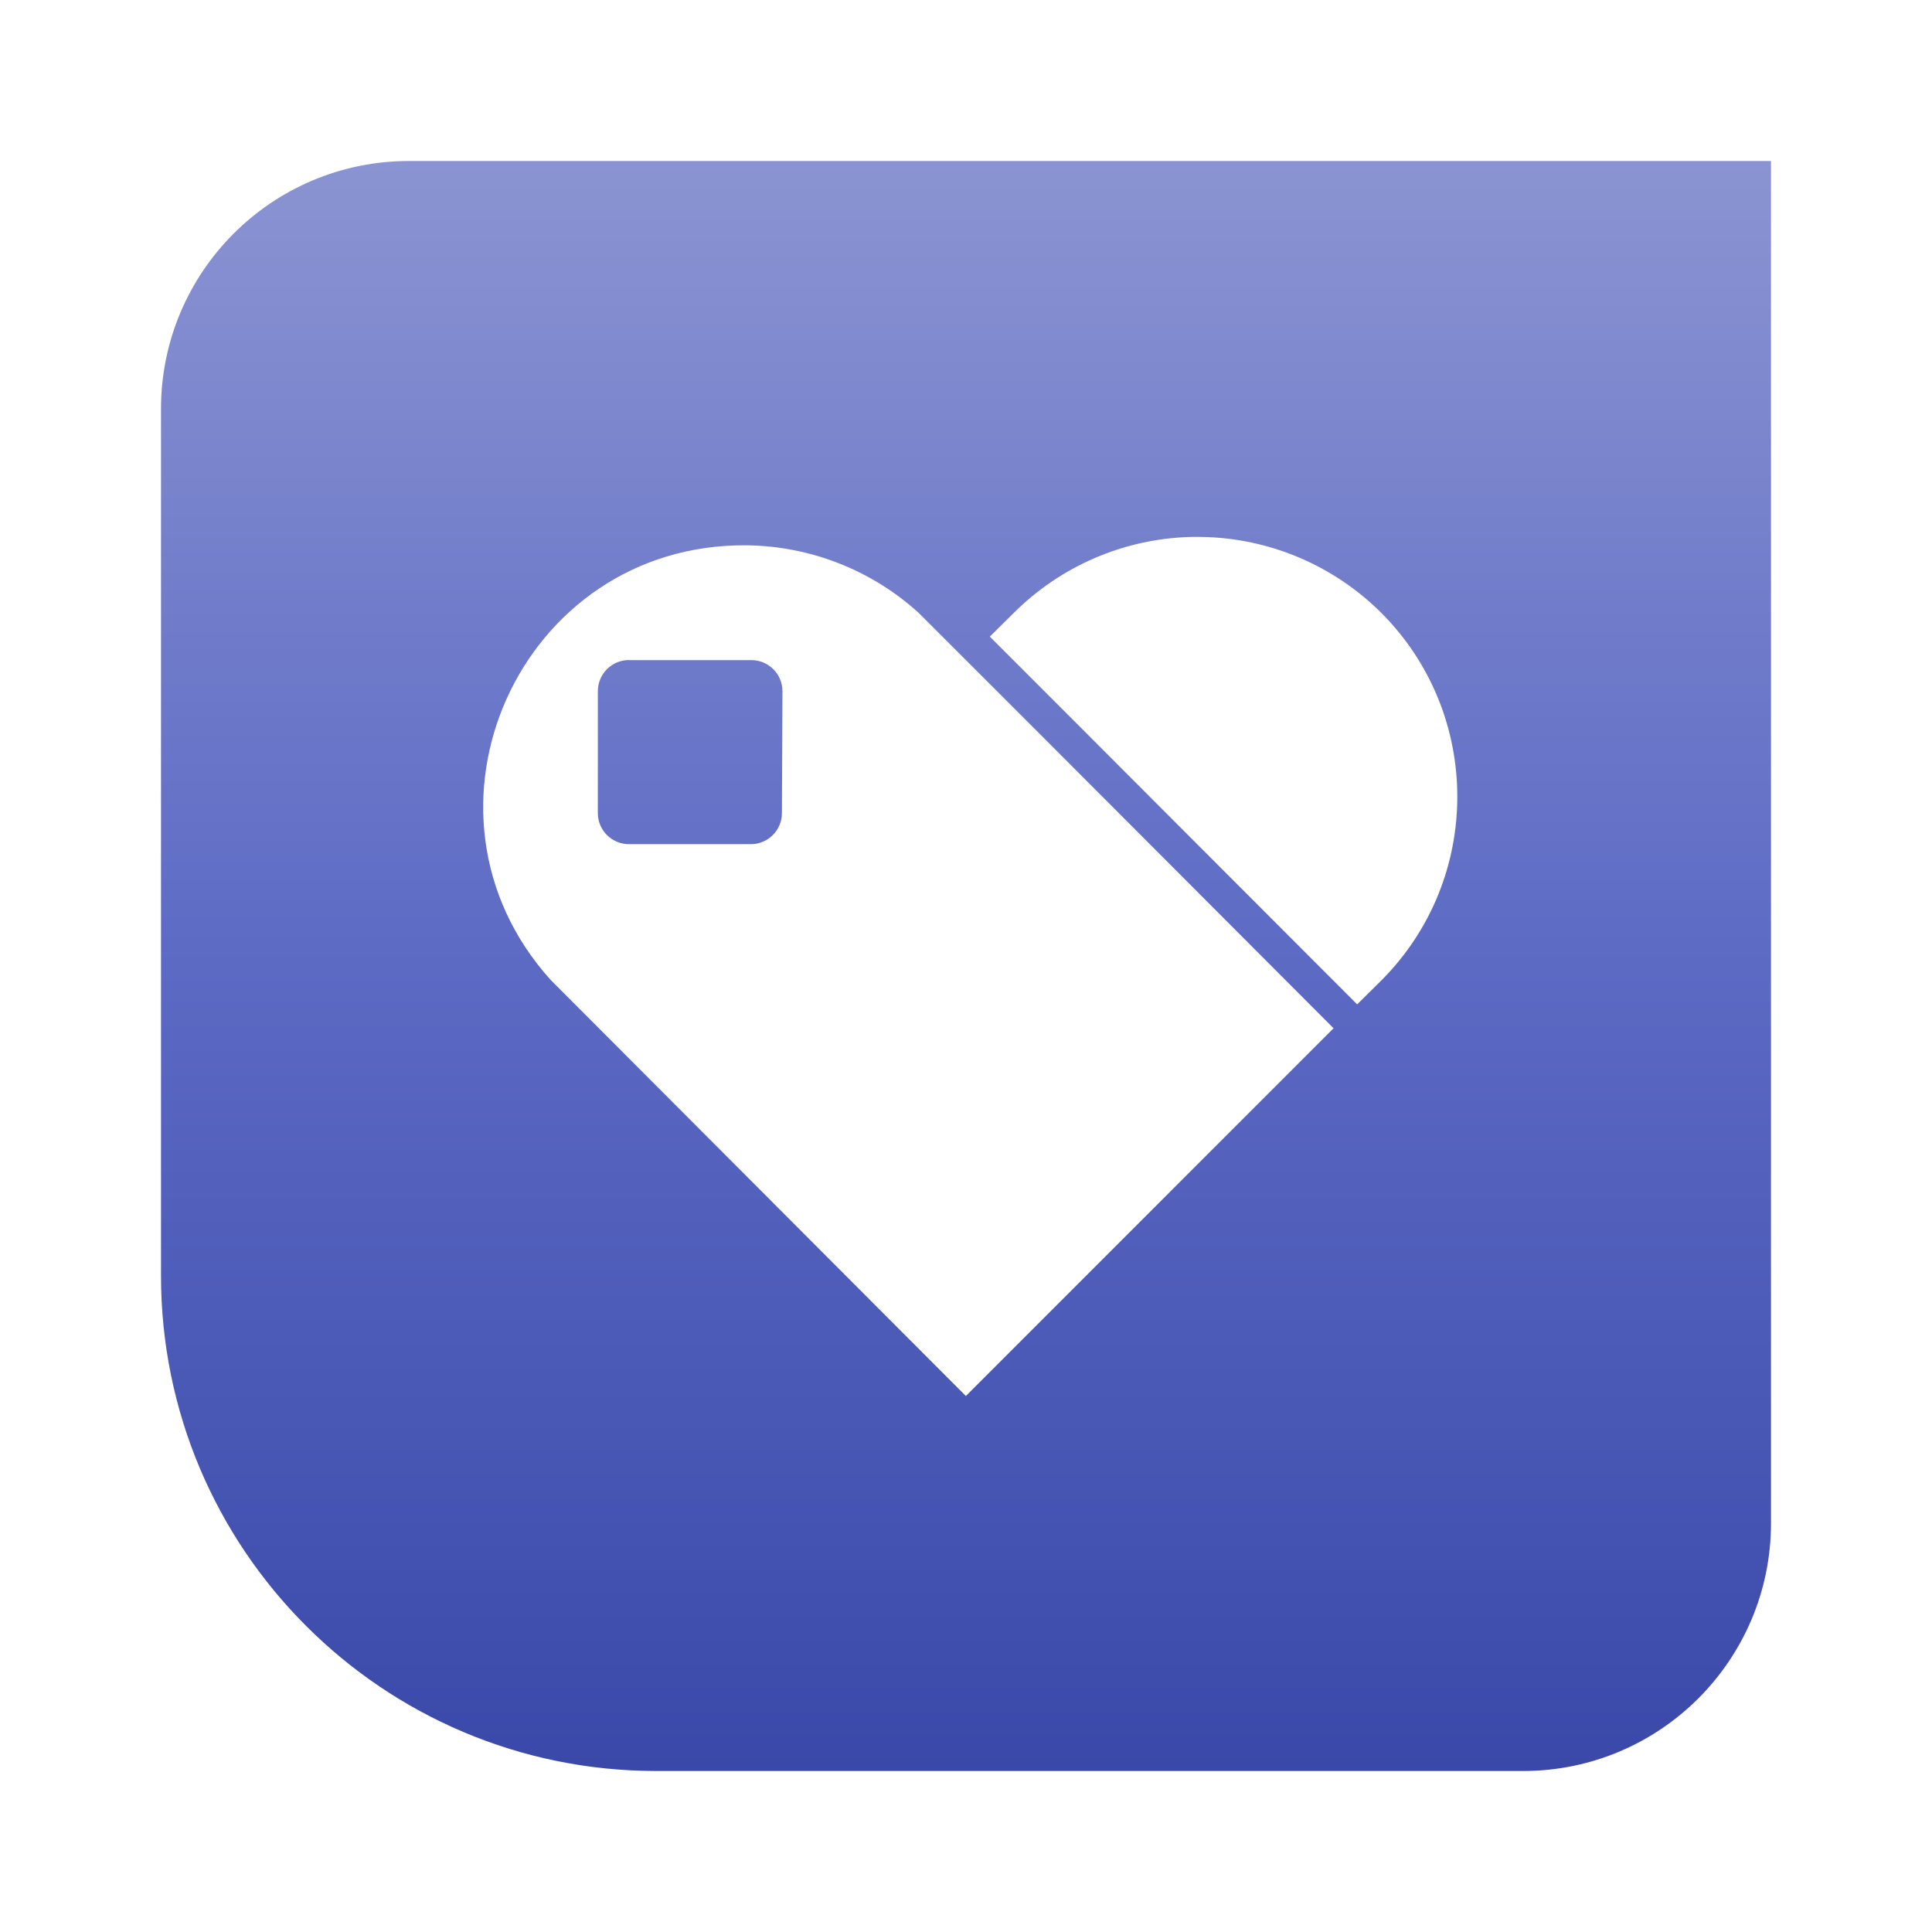
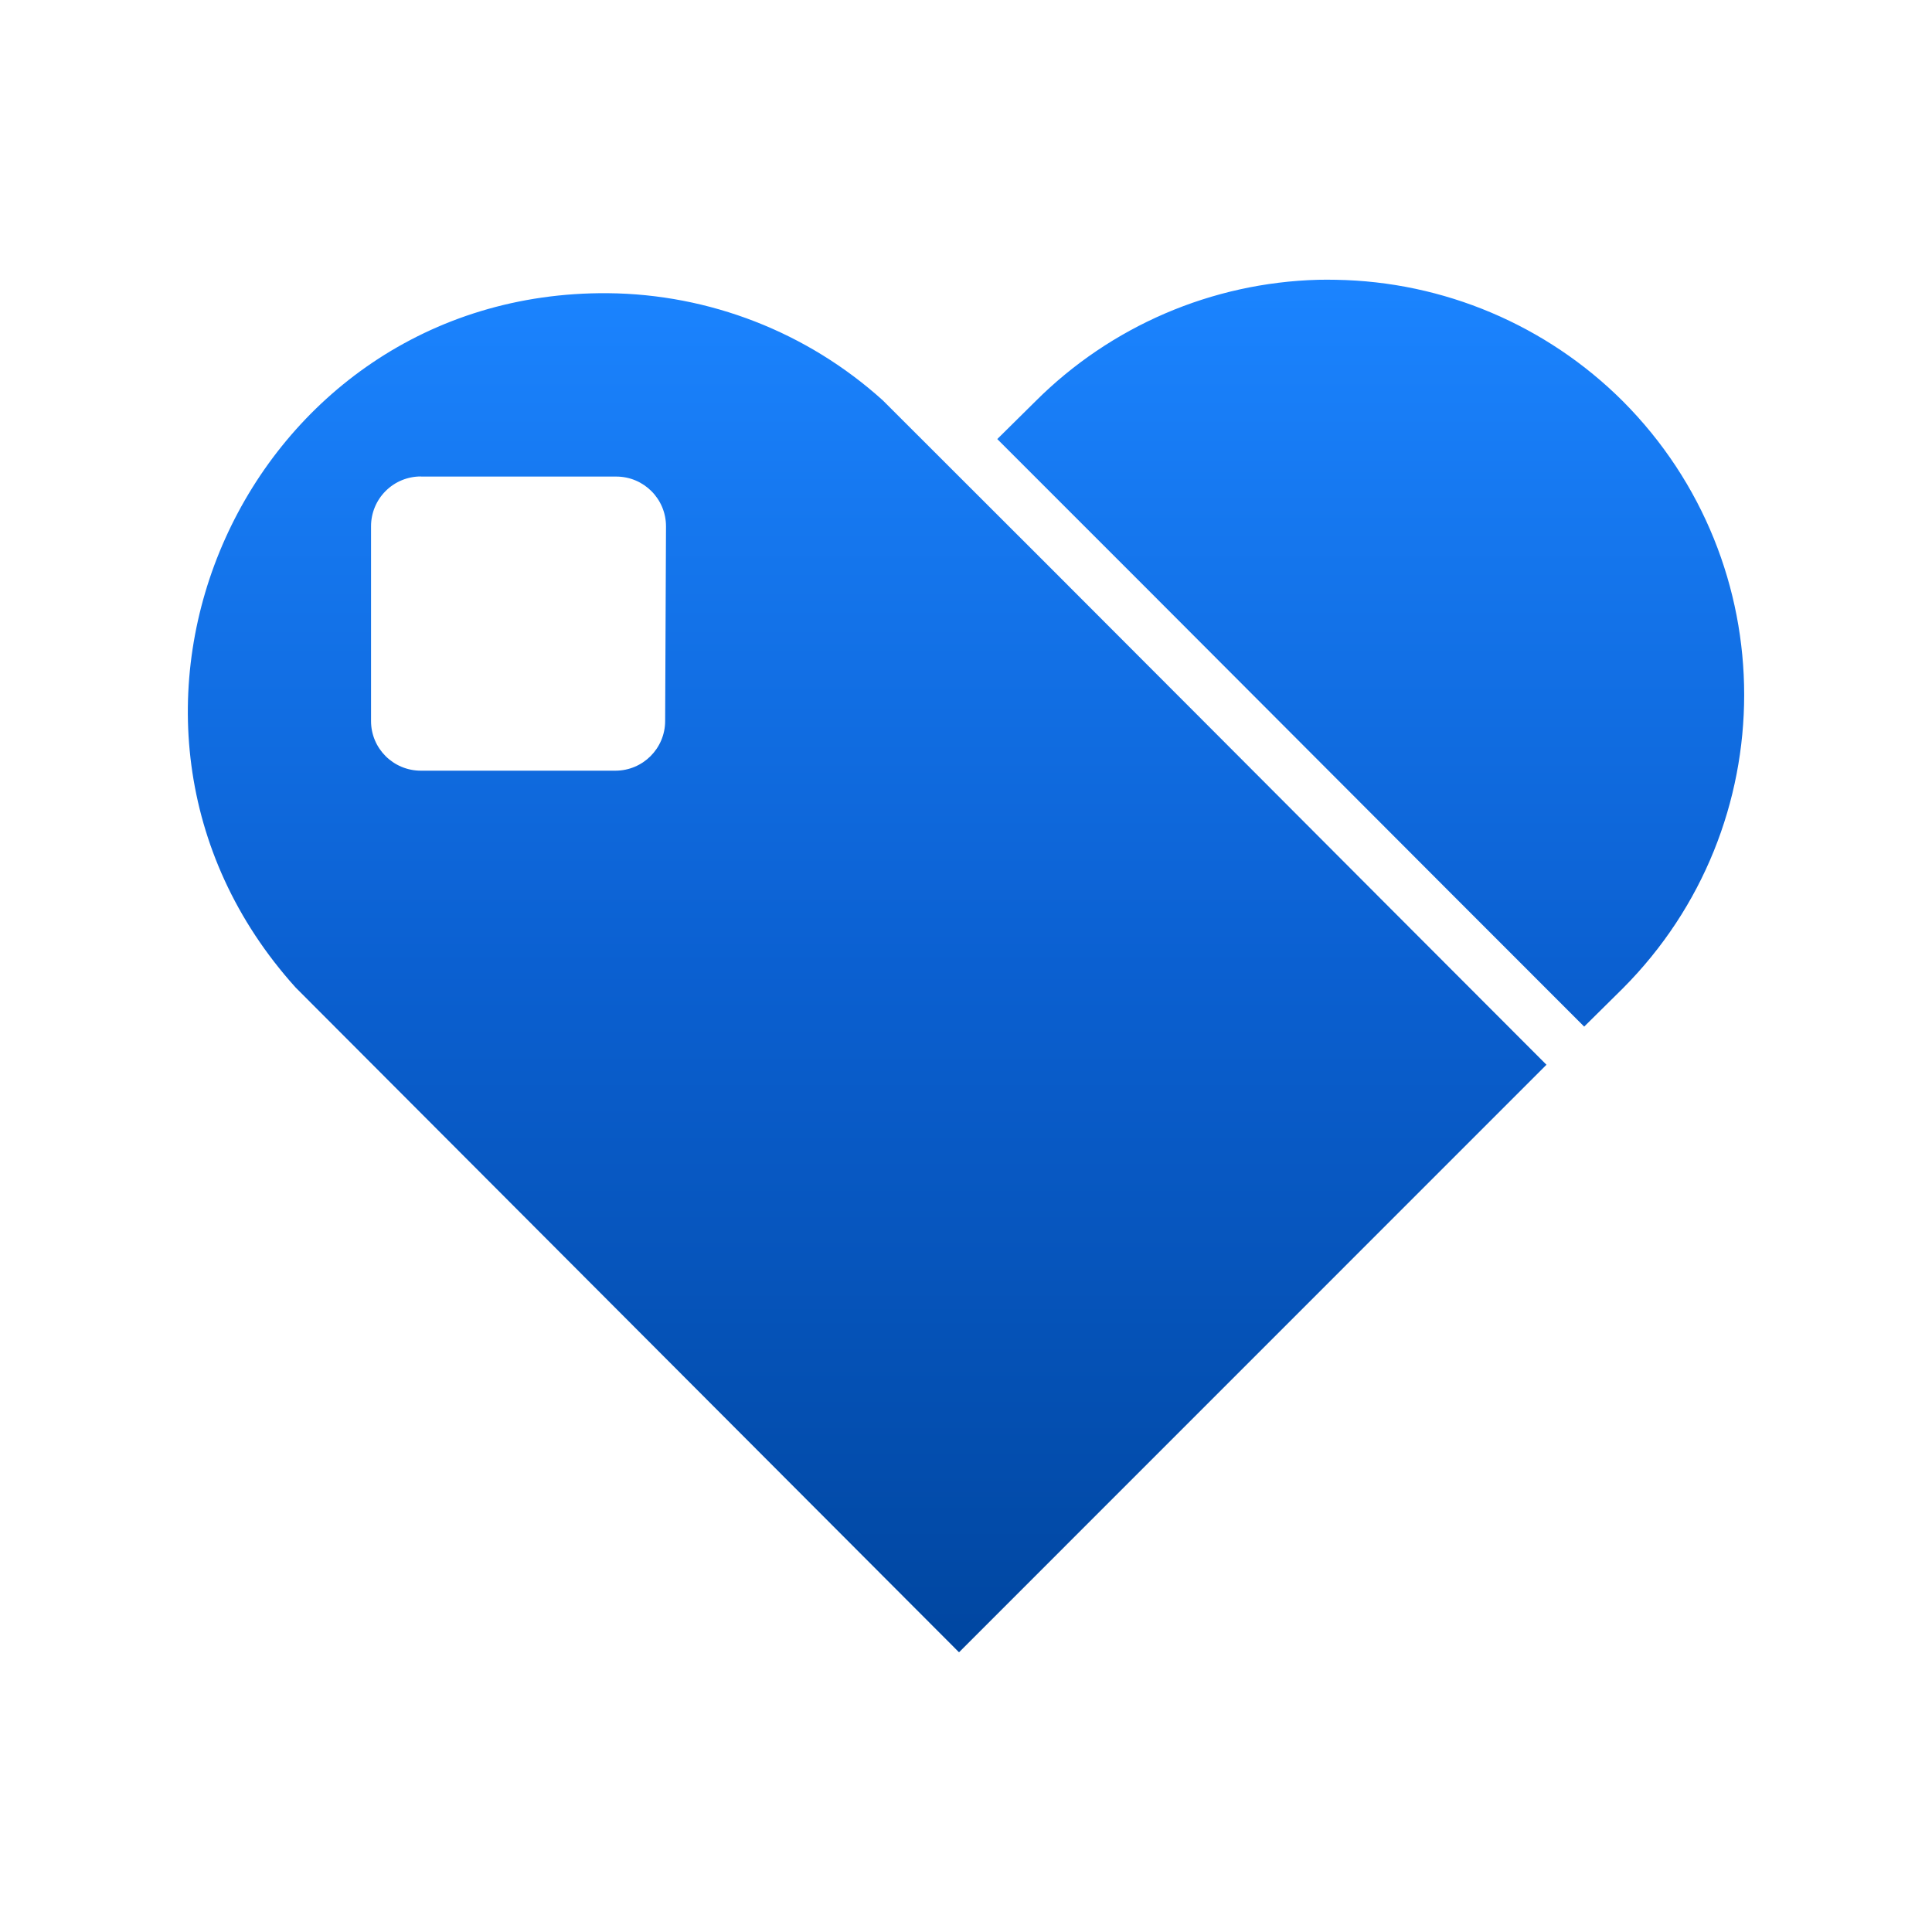
<svg xmlns="http://www.w3.org/2000/svg" viewBox="0 0 144 144" width="144" height="144">
  <defs>
-     <linearGradient id="p11-payhip-grad" gradientUnits="userSpaceOnUse" x1="72" y1="12" x2="72" y2="132">
-       <stop offset="0.0" stop-color="#8B94D2" />
-       <stop offset="0.5" stop-color="#5C6AC4" />
-       <stop offset="1.0" stop-color="#3A49A9" />
+     <linearGradient id="payhip-pure-grad" gradientUnits="userSpaceOnUse" x1="72" y1="20.8" x2="72" y2="123.2">
+       <stop offset="0.0" stop-color="#1B84FF" />
+       <stop offset="0.5" stop-color="#0B60D1" />
+       <stop offset="1.0" stop-color="#0046A0" />
    </linearGradient>
  </defs>
-   <path d="M 30.475,12 A 18.48,18.48 0 0,0 12,30.475 l 0,64.6 A 36.92,36.92 0 0,0 48.925,132 l 64.6,0 A 18.48,18.48 0 0,0 132,113.525 L 132,12 L 30.475,12 z m 58.265,28.02 a 19.4,19.4 0 0,1 0.83,0 a 19.4,19.4 0 0,1 13.385,5.66 a 19.4,19.4 0 0,1 0,27.4 l -1.8,1.78 c -9.13,-9.125 -18.24,-18.28 -27.38,-27.41 l 1.79,-1.77 a 19.4,19.4 0 0,1 13.175,-5.66 z m -33.135,0.625 a 19.4,19.4 0 0,1 12.83,5 c 10.34,10.31 20.635,20.665 30.96,30.995 l -27.405,27.41 l -30.95,-31.015 C 29.745,60.5 38.73,40.51 55.61,40.645 z m -8.72,8.55 a 2.32,2.32 0 0,0 -2.325,2.325 l 0,9.085 c 0,1.28 1.04,2.315 2.325,2.315 l 9.08,0 a 2.32,2.32 0 0,0 2.315,-2.315 l 0.04,-9.085 A 2.32,2.32 0 0,0 56,49.2 L 46.885,49.2 z" fill="url(#p11-payhip-grad)" />
+   <path d="m 98.24,20.854 a 30.995,30.995 0 0,1 1.326,0 a 30.995,30.995 0 0,1 21.385,9.043 a 30.995,30.995 0 0,1 0,43.776 l -2.876,2.844 c -14.587,-14.579 -29.141,-29.205 -43.744,-43.792 l 2.86,-2.828 a 30.995,30.995 0 0,1 21.049,-9.043 z m -52.938,0.999 a 30.995,30.995 0 0,1 20.498,7.988 c 16.52,16.472 32.968,33.016 49.464,49.519 l -43.784,43.792 l -49.448,-49.551 C 3.986,53.575 18.341,21.637 45.309,21.853 z m -13.932,13.66 a 3.707,3.707 0 0,0 -3.715,3.715 l 0,14.515 c 0,2.045 1.662,3.699 3.715,3.699 l 14.507,0 a 3.707,3.707 0 0,0 3.699,-3.699 l 0.064,-14.515 A 3.707,3.707 0 0,0 45.932,35.521 L 31.37,35.521 z" fill="url(#payhip-pure-grad)" />
</svg>
